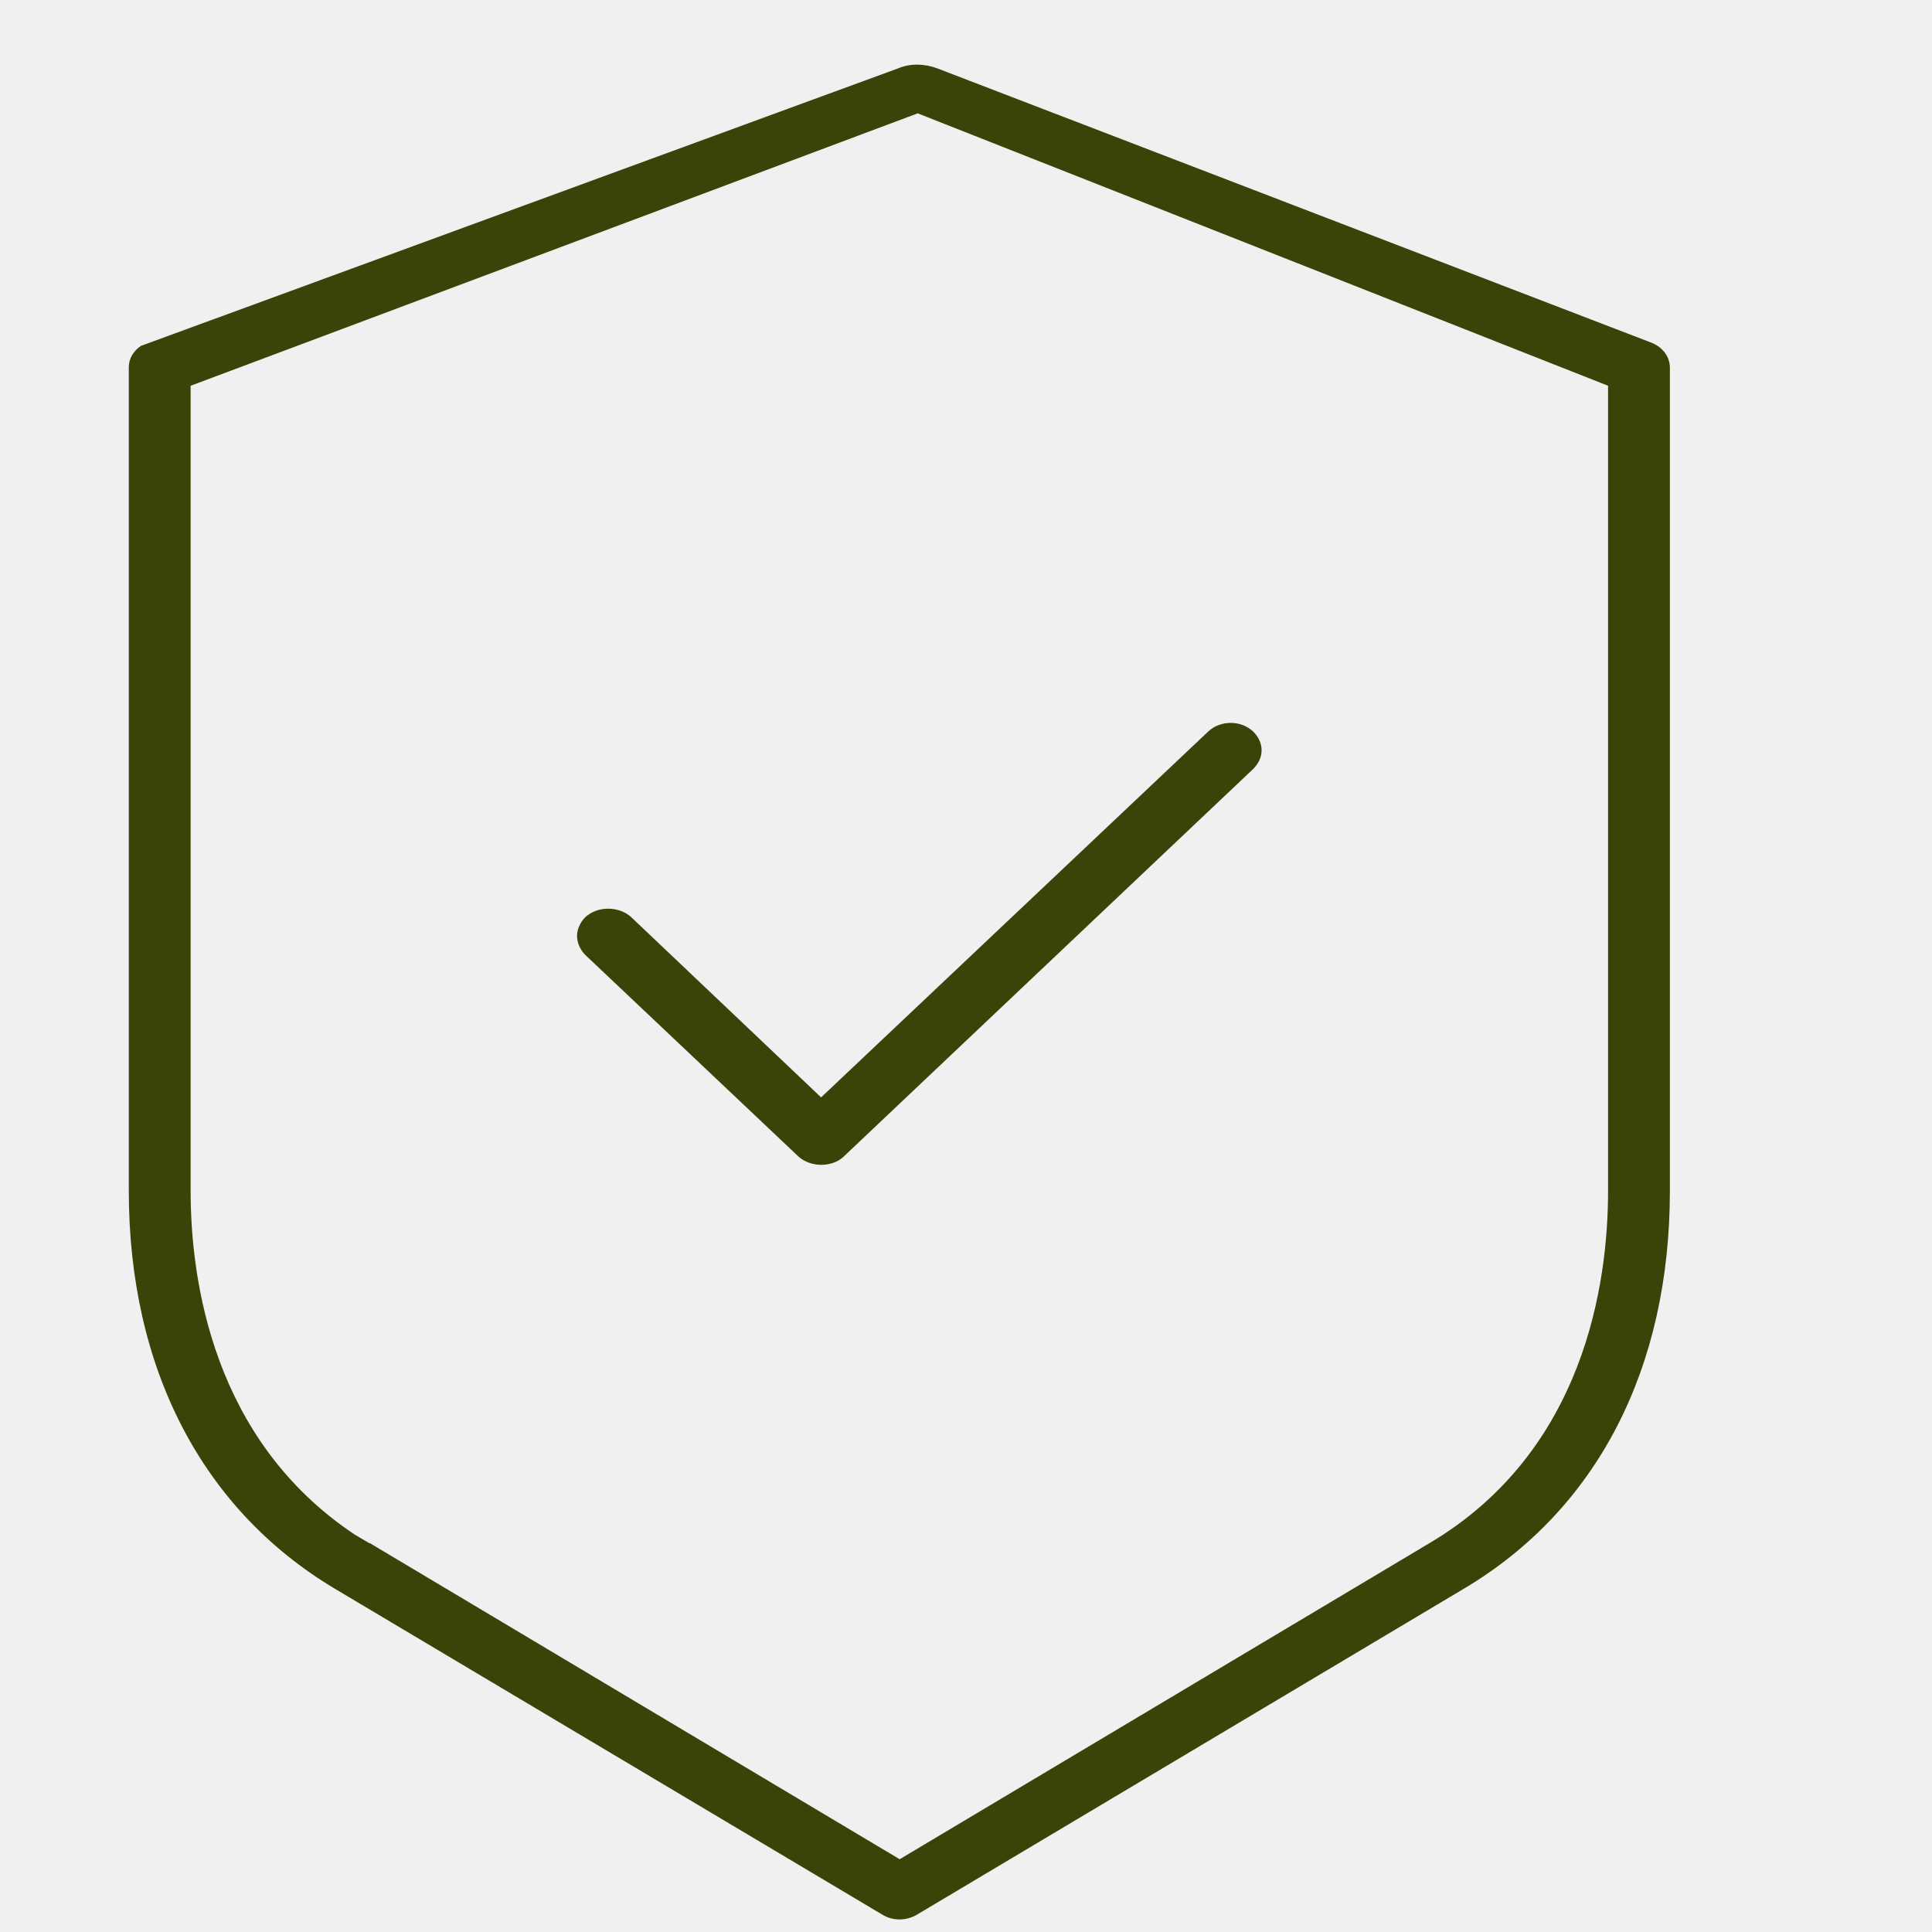
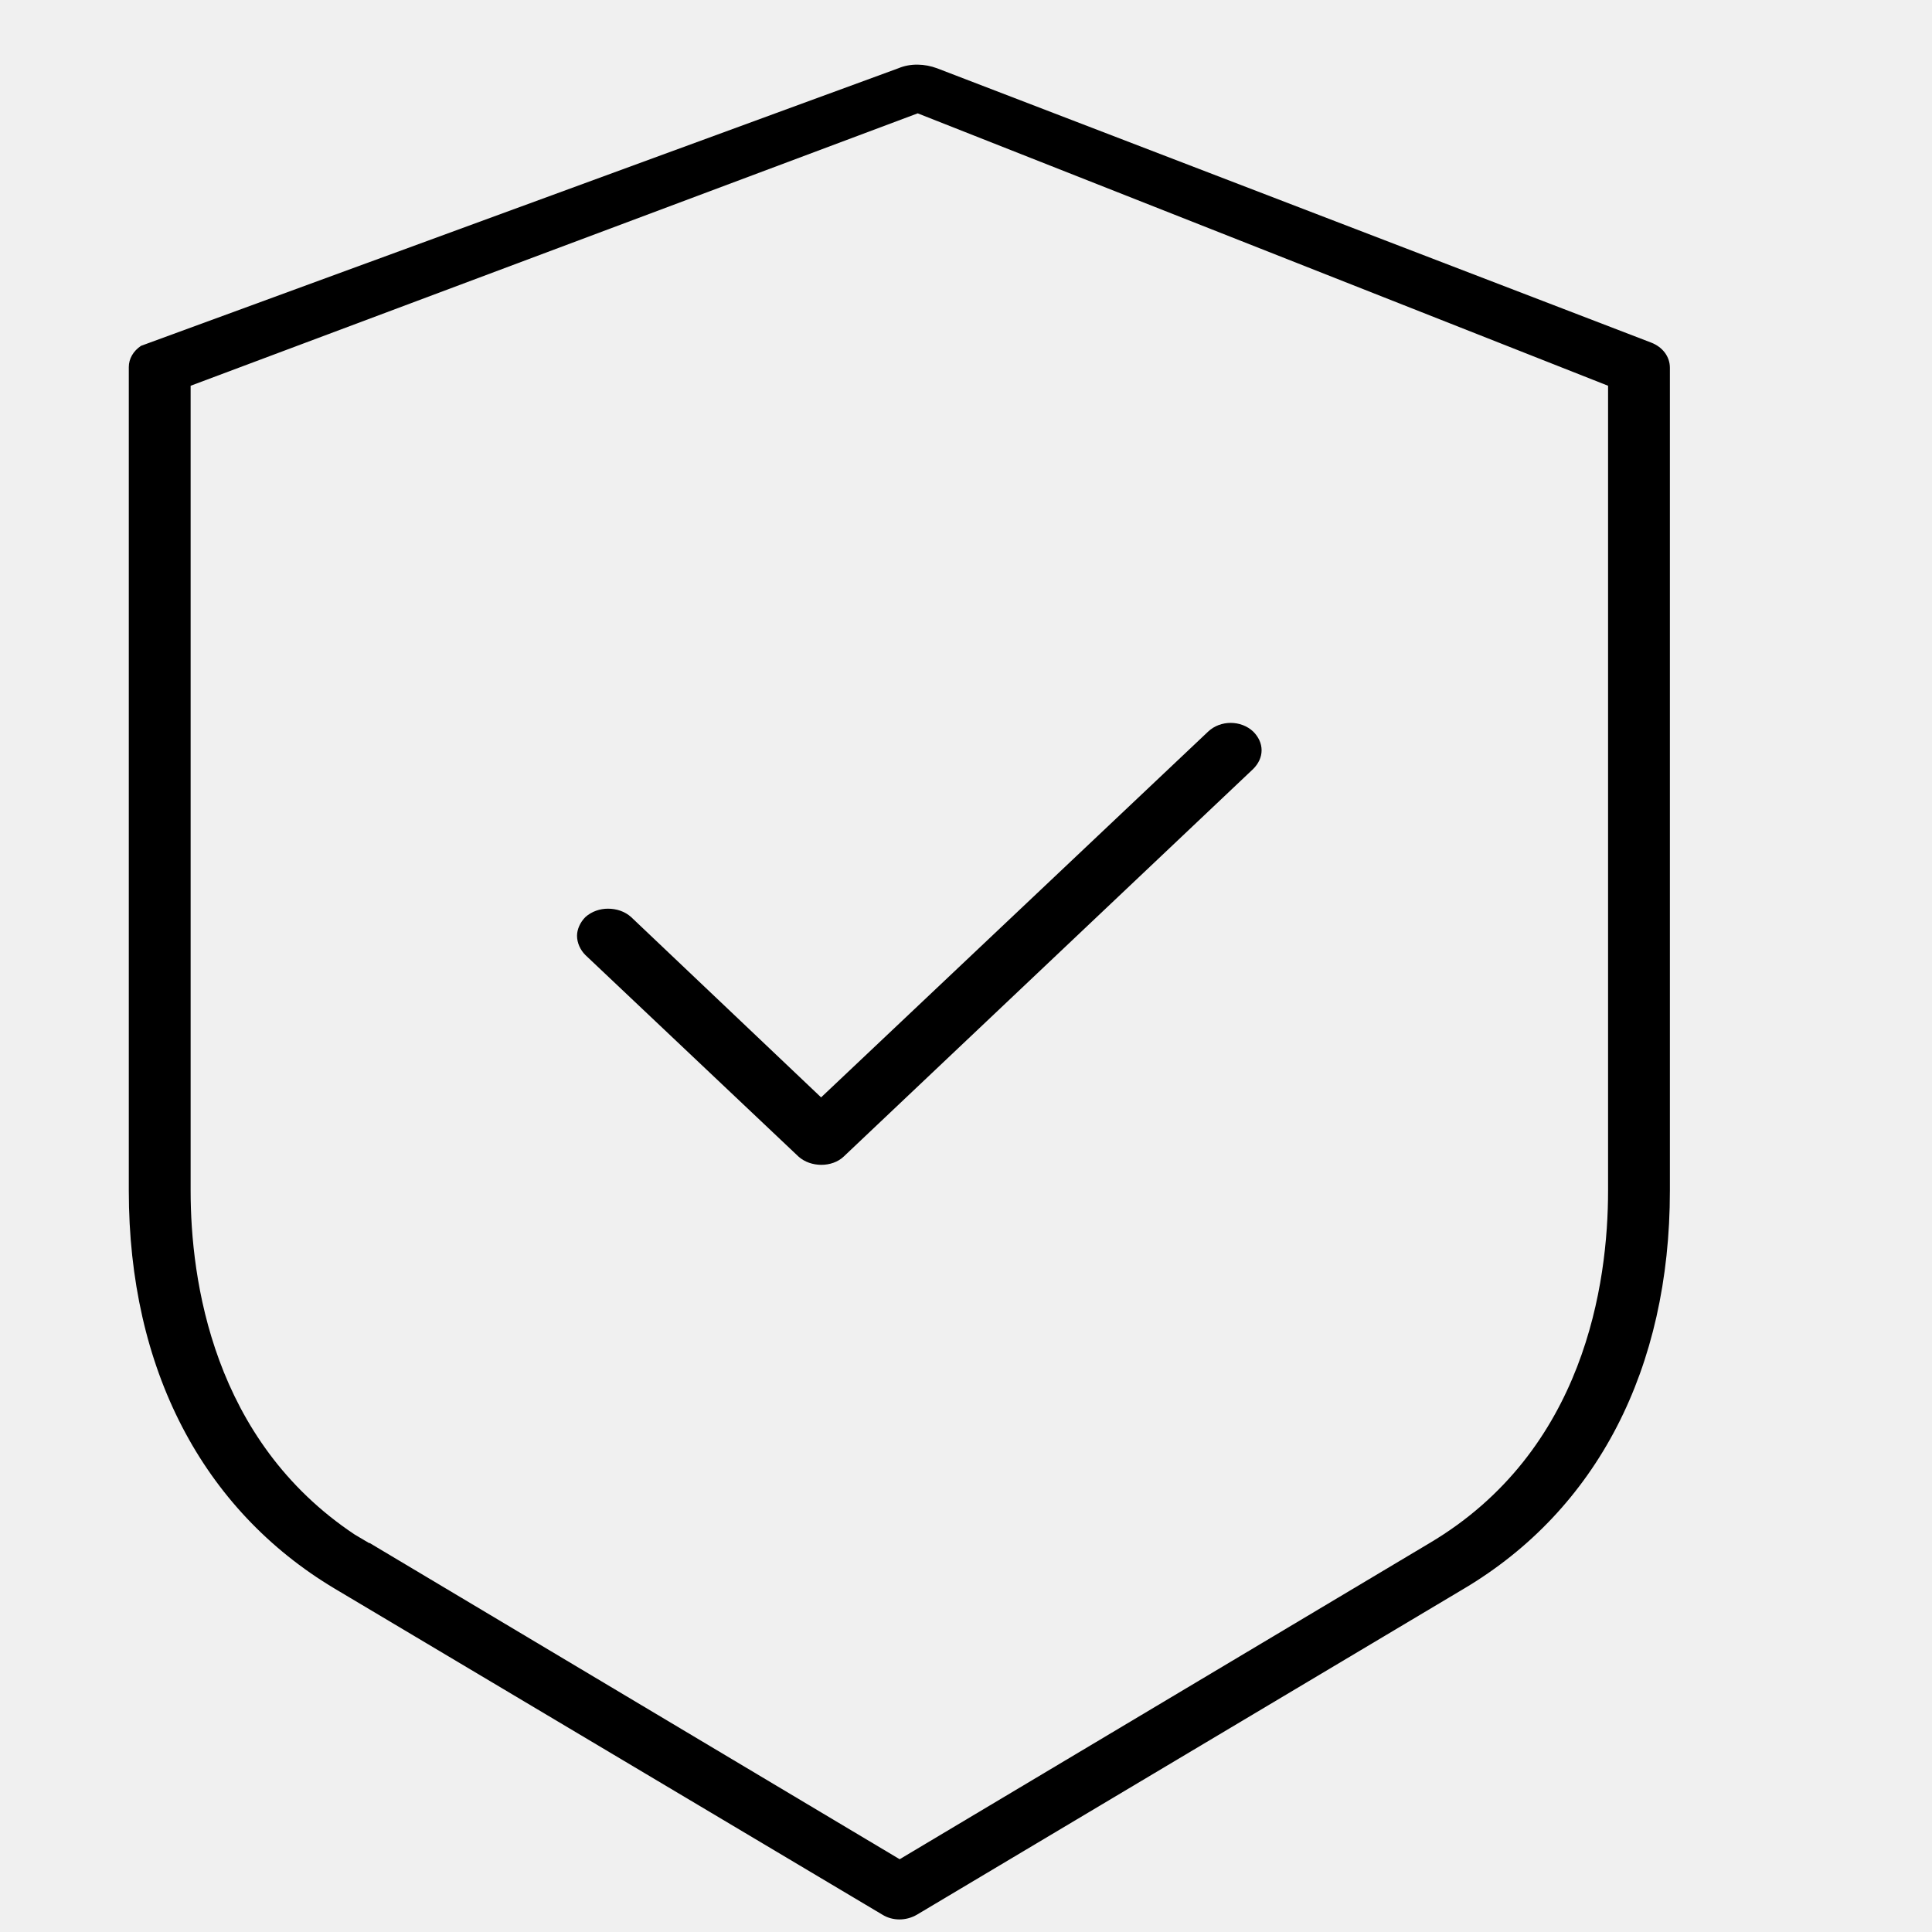
<svg xmlns="http://www.w3.org/2000/svg" width="30" height="30" viewBox="0 0 30 30" fill="none">
  <g clip-path="url(#clip0_2015_751)">
-     <path d="M25.64 5.32L14.55 1.06C14.36 0.99 14.14 0.98 13.95 1.06L2.19 5.37C2.07 5.45 2 5.57 2 5.7V18.49C2 21.25 3.14 23.44 5.2 24.67L13.7 29.73C13.86 29.83 14.07 29.83 14.24 29.73L22.73 24.67C24.8 23.44 25.93 21.25 25.93 18.49V5.71C25.93 5.54 25.82 5.39 25.64 5.32ZM24.97 18.49C24.97 19.92 24.61 22.53 22.2 23.96L13.97 28.87L5.74 23.96H5.73L5.51 23.83C3.3 22.36 2.96 19.87 2.96 18.49V5.99L14.25 1.76L24.97 5.99V18.49Z" fill="#394508" />
-     <path d="M19.59 11.65C19.59 11.76 19.54 11.86 19.46 11.94L13.1 17.96C12.92 18.13 12.59 18.13 12.4 17.96L9.09 14.83C9.01 14.75 8.96 14.64 8.96 14.53C8.96 14.43 9.01 14.32 9.09 14.24C9.19 14.15 9.32 14.11 9.44 14.11C9.57 14.11 9.7 14.15 9.8 14.24L12.75 17.04L18.76 11.36C18.95 11.18 19.27 11.18 19.46 11.36C19.54 11.44 19.59 11.54 19.59 11.65Z" fill="#394508" />
+     <path d="M25.64 5.32L14.55 1.06C14.36 0.99 14.14 0.98 13.95 1.06L2.19 5.37C2.07 5.45 2 5.57 2 5.7V18.49C2 21.25 3.14 23.44 5.2 24.67L13.7 29.73C13.86 29.83 14.07 29.83 14.24 29.73L22.73 24.67C24.8 23.44 25.93 21.25 25.93 18.49V5.71C25.93 5.54 25.82 5.39 25.64 5.32ZM24.97 18.49C24.97 19.92 24.61 22.53 22.2 23.96L13.97 28.87L5.74 23.96H5.73L5.51 23.83C3.3 22.36 2.96 19.87 2.96 18.49V5.99L14.25 1.76L24.97 5.99V18.49Z" fill="black" />
+     <path d="M19.59 11.65C19.59 11.76 19.54 11.86 19.46 11.94L13.1 17.96C12.92 18.13 12.59 18.13 12.4 17.96L9.09 14.83C9.01 14.75 8.96 14.64 8.96 14.53C8.96 14.43 9.01 14.32 9.09 14.24C9.19 14.15 9.32 14.11 9.44 14.11C9.57 14.11 9.7 14.15 9.8 14.24L12.75 17.04L18.76 11.36C18.95 11.18 19.27 11.18 19.46 11.36C19.54 11.44 19.59 11.54 19.59 11.65Z" fill="black" />
  </g>
  <defs>
    <clipPath id="clip0_2015_751">
      <rect width="23.93" height="28.81" fill="white" transform="translate(2 1)" />
    </clipPath>
  </defs>
</svg>
